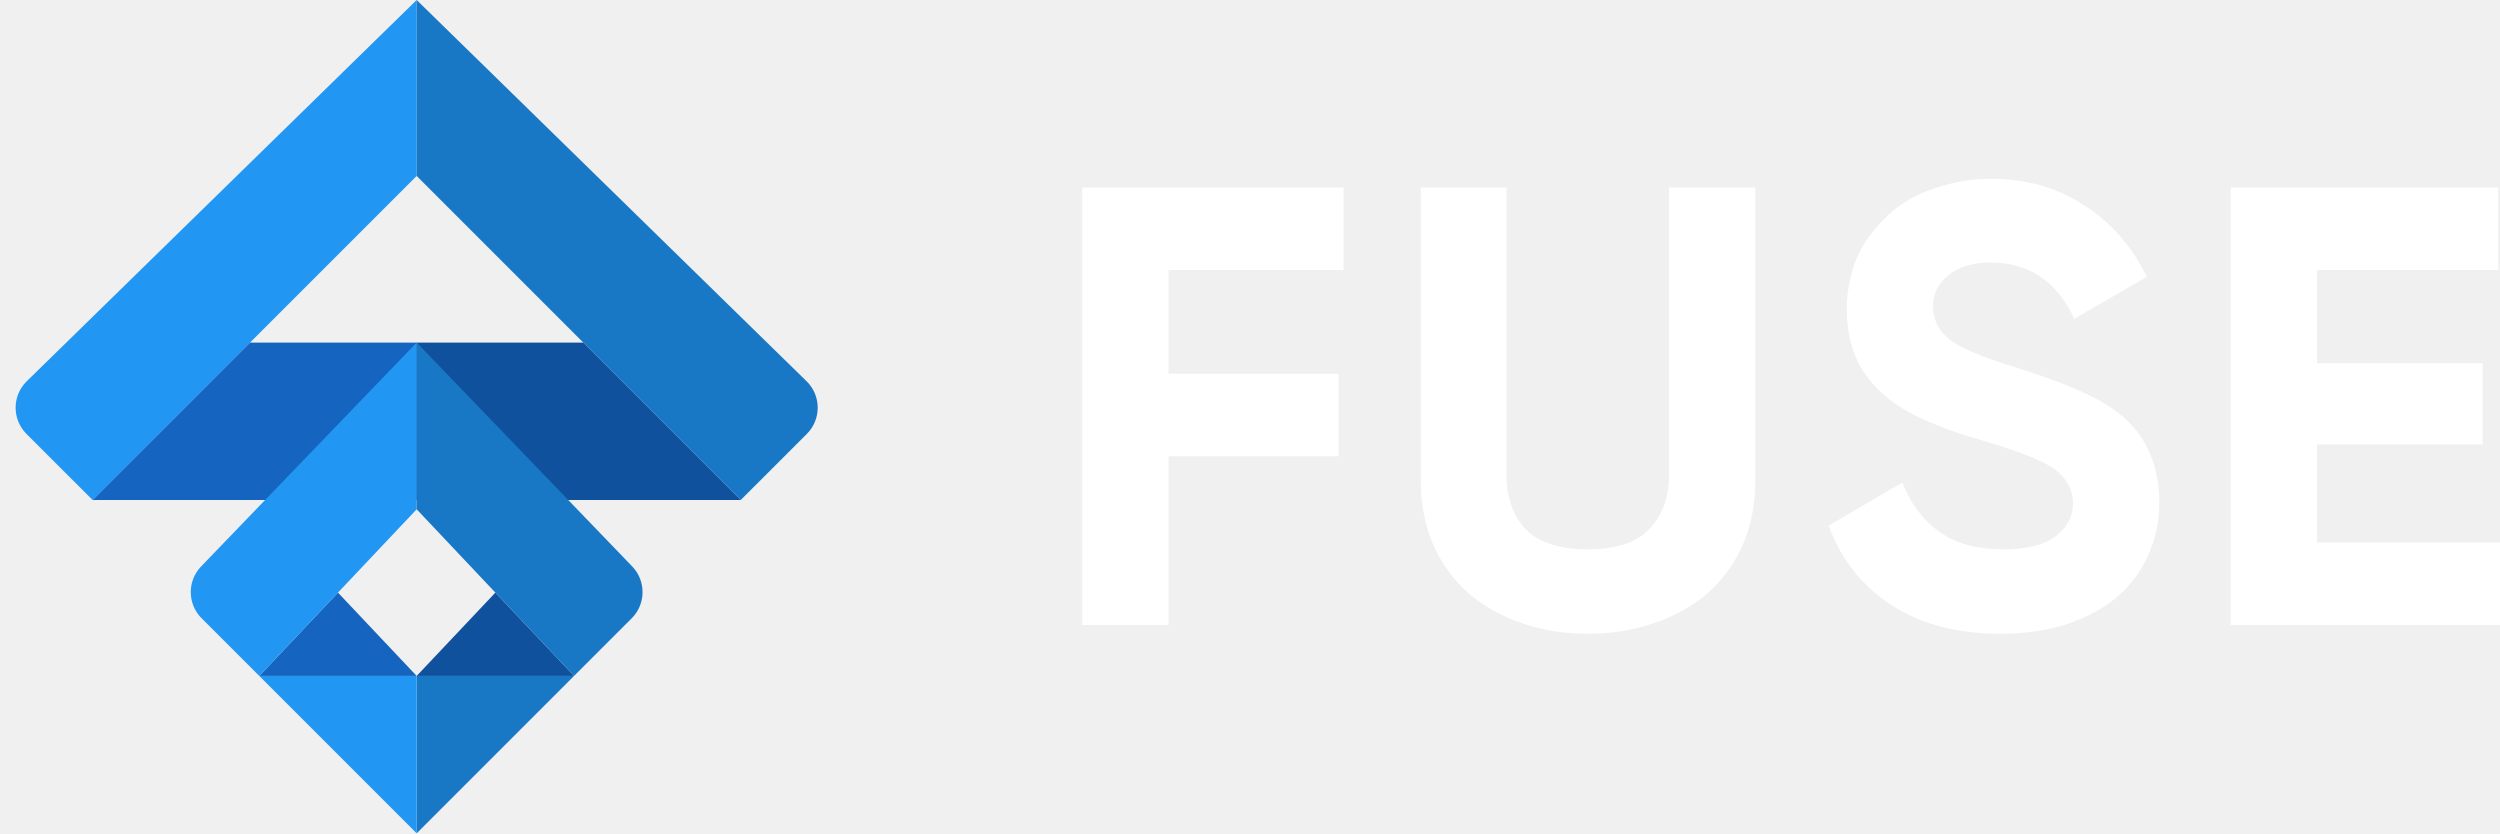
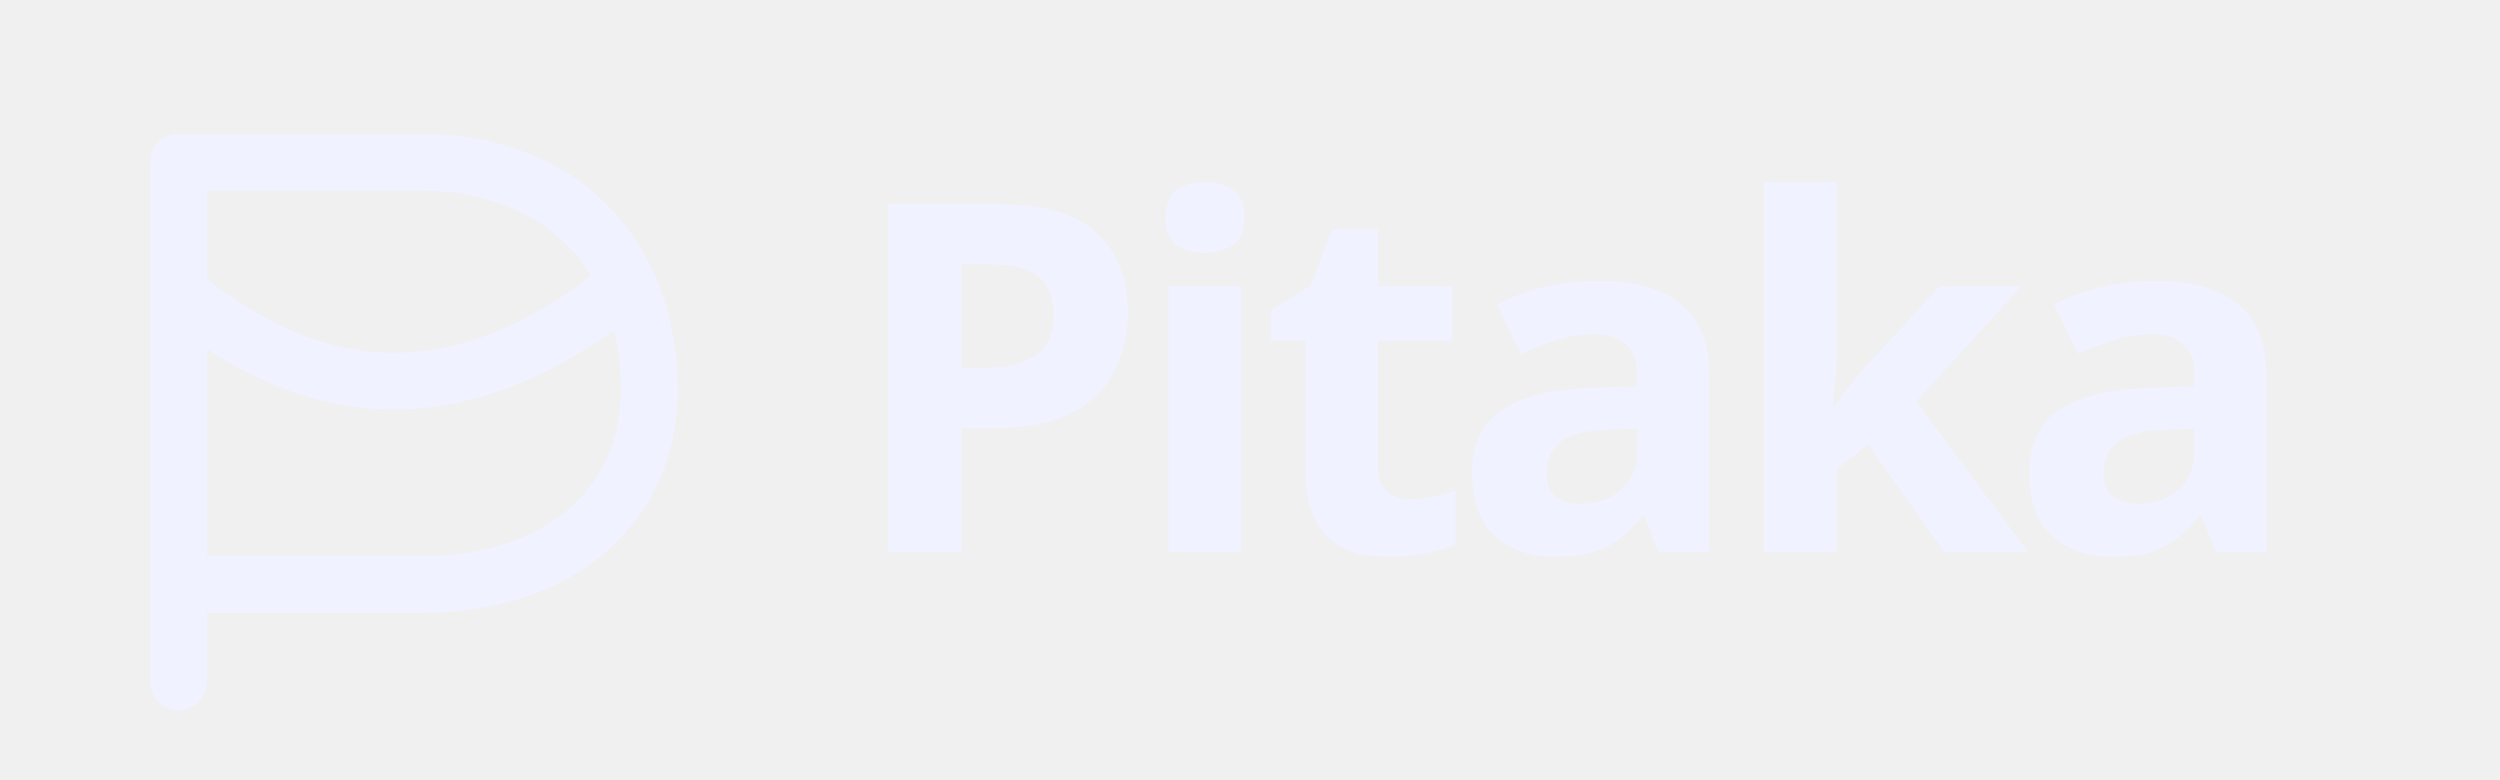
- <svg xmlns="http://www.w3.org/2000/svg" width="96" height="32" viewBox="0 0 96 32" fill="none">
-   <g clip-path="url(#clip0)">
-     <path d="M51.592 10.368H44.872V14.352H51.4V17.52H44.872V24H41.56V7.2H51.592V10.368ZM60.969 24.336C60.073 24.336 59.225 24.2 58.425 23.928C57.641 23.656 56.961 23.272 56.385 22.776C55.809 22.264 55.361 21.648 55.041 20.928C54.721 20.192 54.561 19.384 54.561 18.504V7.2H57.849V18.24C57.849 19.104 58.097 19.8 58.593 20.328C59.105 20.84 59.897 21.096 60.969 21.096C62.041 21.096 62.825 20.84 63.321 20.328C63.833 19.8 64.089 19.104 64.089 18.24V7.2H67.401V18.504C67.401 19.384 67.241 20.192 66.921 20.928C66.601 21.648 66.153 22.264 65.577 22.776C65.001 23.272 64.313 23.656 63.513 23.928C62.729 24.2 61.881 24.336 60.969 24.336ZM76.821 24.336C75.157 24.336 73.757 23.968 72.621 23.232C71.485 22.48 70.685 21.464 70.221 20.184L73.053 18.528C73.357 19.328 73.829 19.96 74.469 20.424C75.109 20.872 75.925 21.096 76.917 21.096C77.829 21.096 78.501 20.928 78.933 20.592C79.381 20.256 79.605 19.832 79.605 19.32C79.605 18.872 79.413 18.472 79.029 18.12C78.645 17.768 77.629 17.352 75.981 16.872C74.829 16.536 73.901 16.168 73.197 15.768C72.493 15.368 71.933 14.848 71.517 14.208C71.117 13.568 70.917 12.784 70.917 11.856C70.917 11.296 71.013 10.728 71.205 10.152C71.413 9.56 71.781 8.992 72.309 8.448C72.837 7.904 73.477 7.504 74.229 7.248C74.981 6.992 75.717 6.864 76.437 6.864C77.797 6.864 78.989 7.2 80.013 7.872C81.053 8.528 81.861 9.448 82.437 10.632L79.653 12.24C78.981 10.8 77.909 10.08 76.437 10.08C75.765 10.08 75.229 10.24 74.829 10.56C74.429 10.88 74.229 11.28 74.229 11.76C74.229 12.272 74.437 12.696 74.853 13.032C75.285 13.368 76.141 13.728 77.421 14.112C78.989 14.608 80.125 15.072 80.829 15.504C81.549 15.936 82.077 16.472 82.413 17.112C82.749 17.752 82.917 18.472 82.917 19.272C82.917 20.04 82.765 20.744 82.461 21.384C82.173 22.008 81.757 22.544 81.213 22.992C80.669 23.424 80.021 23.76 79.269 24C78.517 24.224 77.701 24.336 76.821 24.336ZM88.972 20.832H96.052V24H85.66V7.2H95.932V10.368H88.972V13.944H95.332V17.064H88.972V20.832Z" fill="white" />
-     <path d="M16 6.756V0L1.028 14.639C0.462 15.192 0.457 16.102 1.017 16.662L3.556 19.2" fill="#2196F3" />
-     <path d="M16 6.756V0L30.972 14.639C31.538 15.192 31.543 16.102 30.983 16.662L28.444 19.2" fill="#1878C6" />
-     <path d="M3.556 19.2L9.6 13.156H16V19.2" fill="#1565C0" />
-     <path d="M28.444 19.2L22.4 13.156H16V19.2" fill="#10519D" />
-     <path d="M16 25.956H9.956L12.978 22.756L16 25.956Z" fill="#1565C0" />
-     <path d="M16 32L22.044 25.956L16 25.956V32Z" fill="#1878C6" />
-     <path d="M16 32L9.956 25.956H16V32Z" fill="#2196F3" />
-     <path d="M16 25.956H22.044L19.022 22.756L16 25.956Z" fill="#10519D" />
-     <path d="M7.724 21.75C7.186 22.308 7.194 23.194 7.742 23.742L9.956 25.956L16 19.556V13.156" fill="#2196F3" />
-     <path d="M24.276 21.75C24.814 22.308 24.806 23.194 24.258 23.742L22.044 25.956L16 19.556V13.156" fill="#1878C6" />
-   </g>
-   <defs>
-     <clipPath id="clip0">
-       <rect width="96" height="32" fill="white" />
-     </clipPath>
-   </defs>
+ <svg xmlns="http://www.w3.org/2000/svg" viewBox="0 0 154 48" role="img" aria-labelledby="title" color="#F0F2FF">
+   <path d="M11 42V10h15c8.4 0 14 5.6 14 14 0 7.2-5.6 12-14 12H11m0-18c8.7 7.3 17.7 7.3 27 0" fill="none" stroke="currentColor" stroke-width="3.5" stroke-linecap="round" stroke-linejoin="round" />
+   <text x="52" y="34" fill="currentColor" font-family="Outfit, sans-serif" font-size="30" font-weight="750" letter-spacing="-1.2">Pitaka</text>
</svg>
